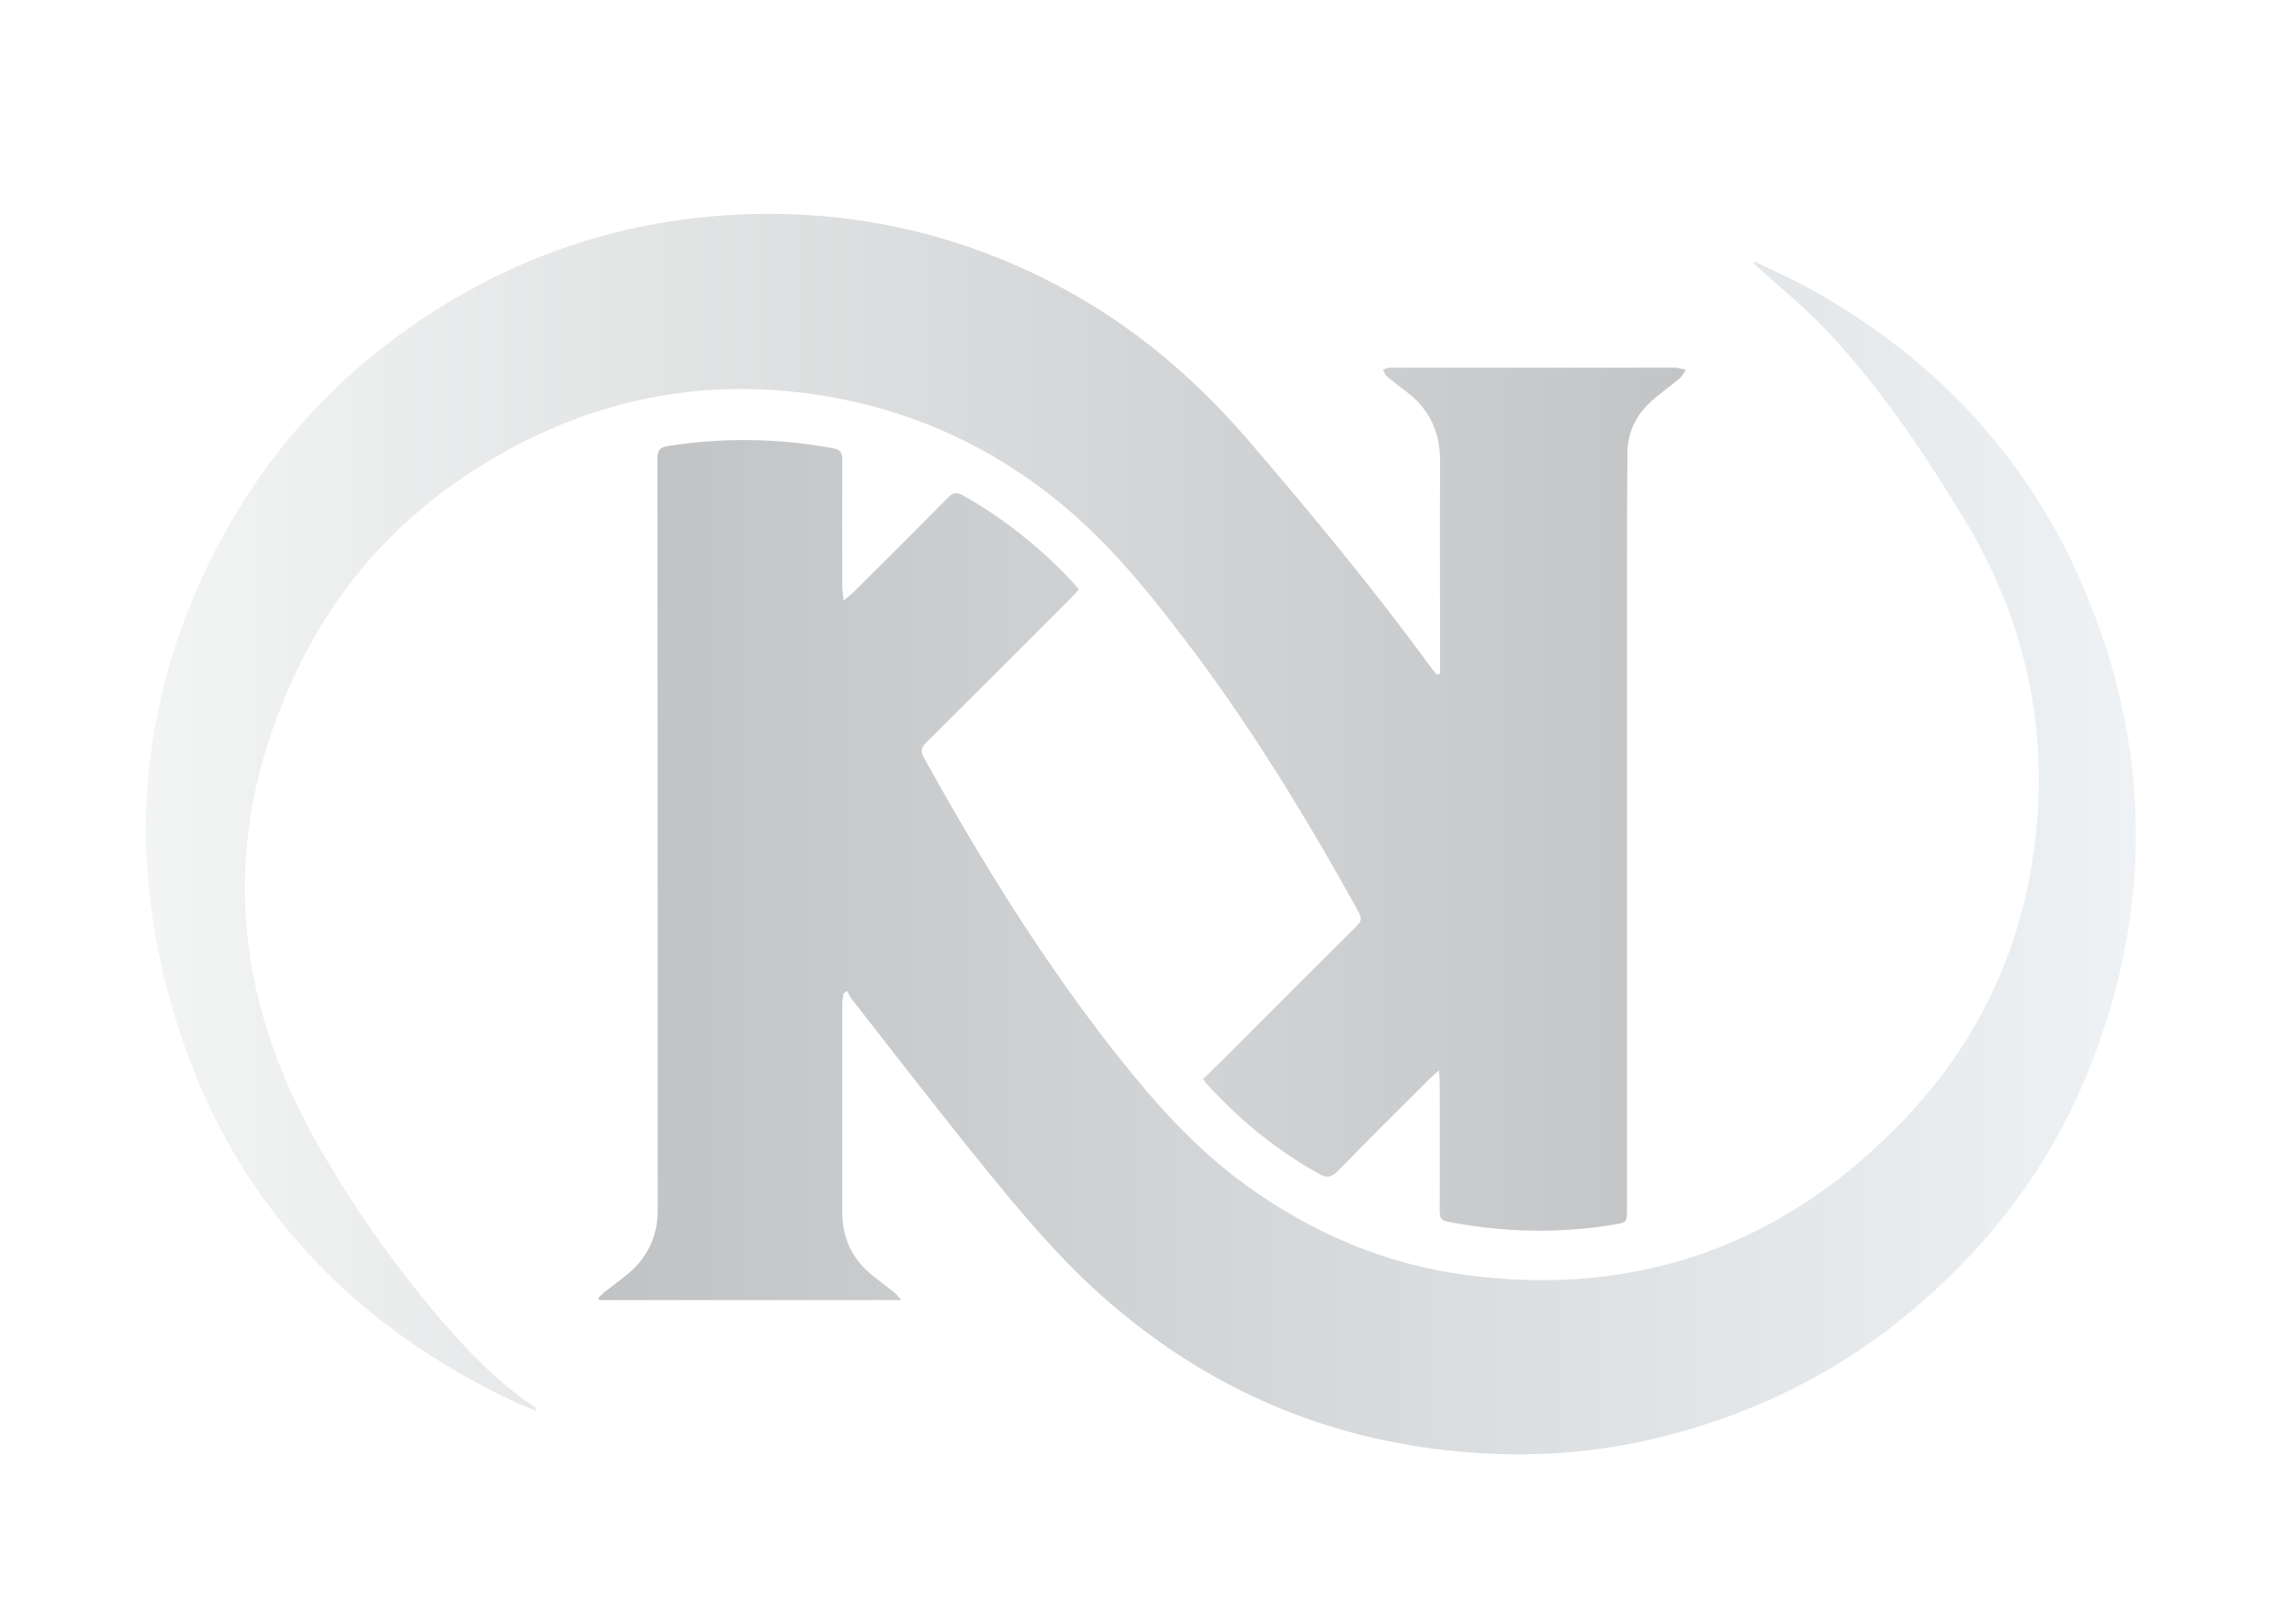
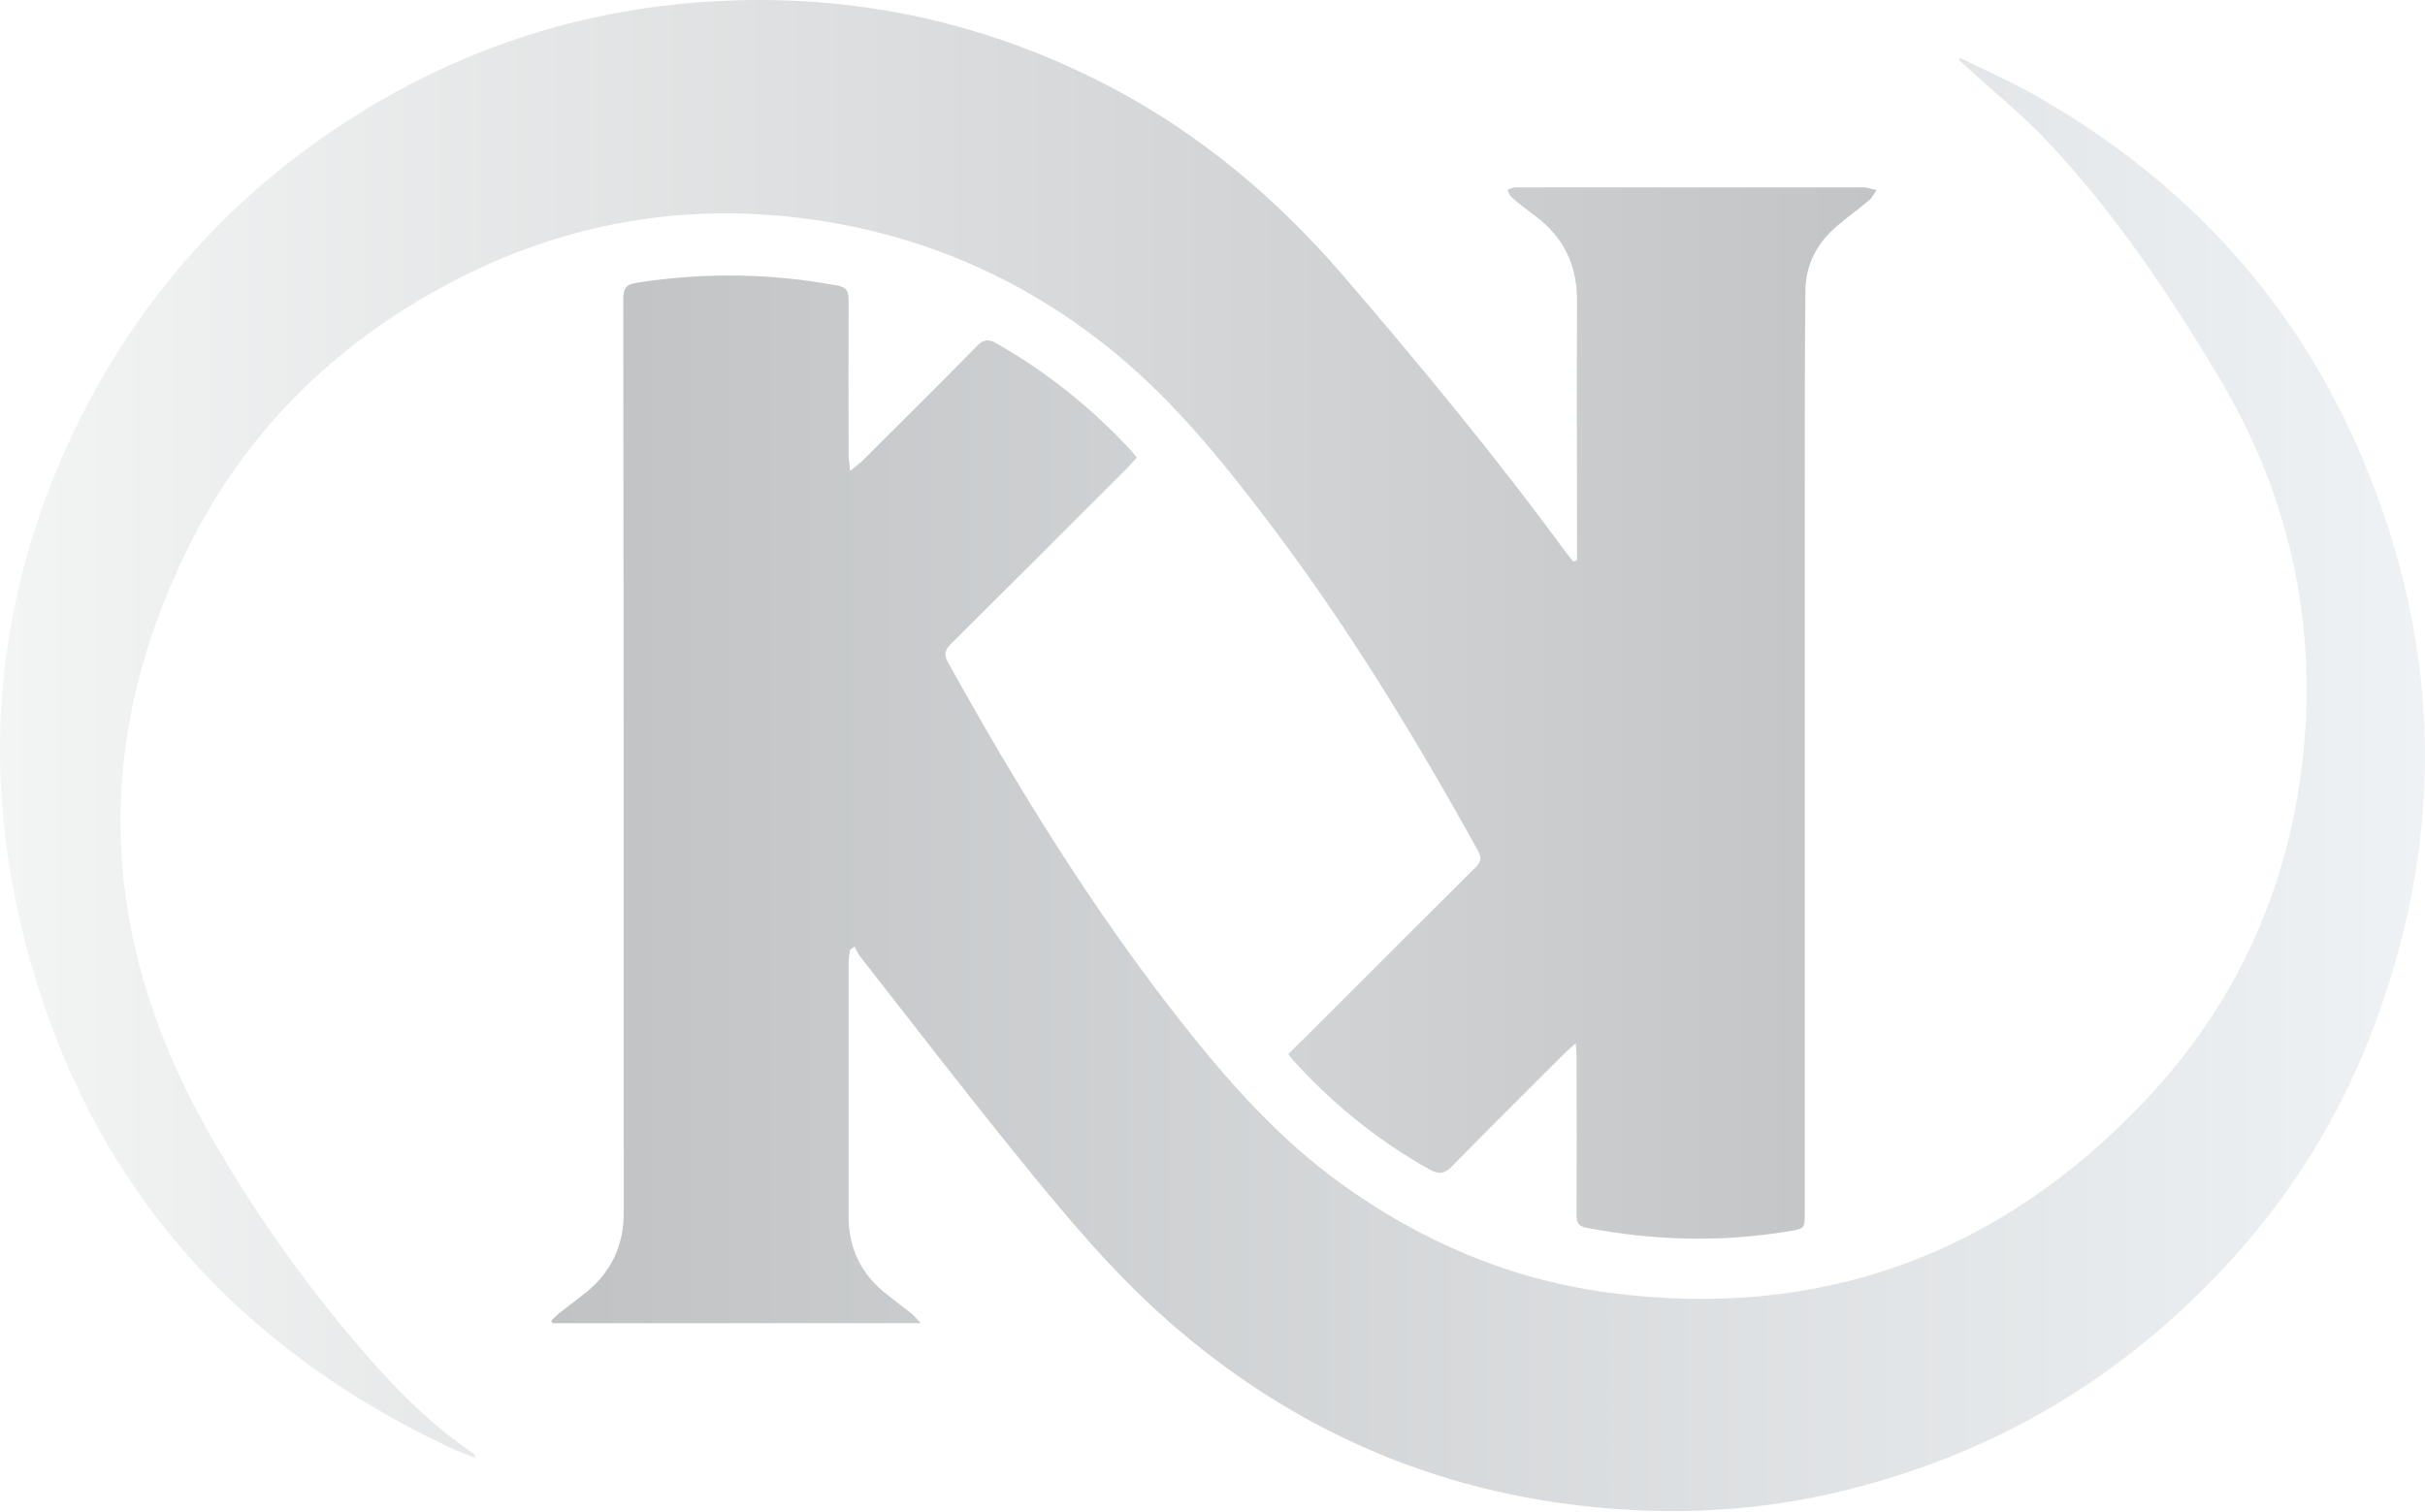
- <svg xmlns="http://www.w3.org/2000/svg" id="Layer_1" data-name="Layer 1" version="1.1" viewBox="0 0 1279 898">
+ <svg xmlns="http://www.w3.org/2000/svg" id="Layer_2" data-name="Layer 2" viewBox="0 0 1108.549 690.885">
  <defs>
    <style>
      .cls-1 {
        fill: url(#linear-gradient);
      }

-       .cls-1, .cls-2, .cls-3 {
+       .cls-1, .cls-2 {
        stroke-width: 0px;
      }

      .cls-2 {
-         fill: none;
-       }
- 
-       .cls-3 {
        fill: url(#linear-gradient-2);
      }
    </style>
-     <linearGradient id="linear-gradient" x1="81.5" y1="452.4" x2="939.1" y2="452.4" gradientUnits="userSpaceOnUse">
+     <linearGradient id="linear-gradient" x1="0" y1="328.472" x2="857.819" y2="328.472" gradientTransform="translate(0 661.7631) scale(1 -1)" gradientUnits="userSpaceOnUse">
      <stop offset="0" stop-color="#f3f4f4" />
      <stop offset="1" stop-color="#c2c4c6" />
    </linearGradient>
-     <linearGradient id="linear-gradient-2" x1="333.2" y1="422" x2="1189.7" y2="422" gradientTransform="translate(0 900) scale(1 -1)" gradientUnits="userSpaceOnUse">
+     <linearGradient id="linear-gradient-2" x1="252.019" y1="1458.683" x2="1108.549" y2="1458.683" gradientTransform="translate(0 -1100)" gradientUnits="userSpaceOnUse">
      <stop offset="0" stop-color="#c0c2c4" />
      <stop offset="1" stop-color="#eff2f4" />
    </linearGradient>
  </defs>
-   <path class="cls-2" d="M1279,898H0V0h1279v898ZM802.2,375.3c-.5.2-.9.4-1.4.6-1.1-1.4-2.3-2.7-3.3-4.1-31.9-43.6-66.3-85.2-101.5-126.2-30.6-35.7-65.9-65.4-107.7-87.2-59.3-31-122.4-43.5-189-38.1-53.3,4.3-103.1,20.3-149,47.9-59.7,36-105,85.4-135,148.3-33.9,70.9-42.4,145.3-25,221.7,25.6,112.9,92.3,193.4,196.8,242.7,3.8,1.8,7.8,3.2,11.7,4.8,0-1.3-.4-1.8-.9-2.1-19.9-13.5-36.5-30.5-52.1-48.7-26.7-31.2-50.3-64.8-70.3-100.7-48.5-86.9-52-175.6-7.7-265.1,23.7-47.9,59.6-85.4,105.5-112.8,56.6-33.7,117.7-46.2,183-36.3,50.8,7.7,95.9,28.1,135.5,60.9,26.6,21.9,48.1,48.5,68.8,75.7,36.3,47.7,67.4,98.8,96.4,151.1,1.8,3.3,2,5.2-.9,8-22,21.8-43.9,43.8-65.8,65.7-6.6,6.6-13.2,13.1-19.8,19.6.8,1.2,1.1,1.8,1.6,2.2,18.2,20.2,39,37.2,62.8,50.5,4.4,2.4,6.9,2.4,10.5-1.4,17-17.4,34.3-34.5,51.5-51.7,1.3-1.3,2.8-2.5,5-4.5.2,2.8.4,4.4.4,6,0,24.2,0,48.3,0,72.5,0,3.3.6,5.1,4.3,5.8,30.9,6,61.9,6.8,93,1.6,6.9-1.2,7-1.3,7-8.5,0-111.2,0-222.3,0-333.5,0-29.3,0-58.7.3-88,.1-12,5.4-21.9,14.5-29.6,4.8-4.1,9.9-7.8,14.8-11.9,1.4-1.2,2.2-3,3.2-4.5-1.7-.4-3.4-.8-5.1-1.2-.5-.1-1,0-1.5,0-42.7,0-85.3,0-128,0-10.2,0-20.3,0-30.5,0-1.2,0-2.4.7-3.6,1.1.7,1.2,1,2.7,2,3.5,3.4,2.9,7,5.7,10.6,8.4,13.2,9.7,19.4,22.6,19.2,39.1-.3,37.2,0,74.3,0,111.5v6.9h0ZM469.8,553.6c.7-.5,1.4-.9,2-1.4.8,1.4,1.3,3,2.3,4.3,23.8,30.4,47.4,61.1,71.7,91.1,21.1,26,42.4,51.9,67.6,74.3,59.6,53,129.3,82.3,208.8,87.6,33.8,2.2,67.5-.3,100.7-8.3,54.9-13.3,104-38,146.7-75,42.2-36.6,74.4-80.5,94.8-132.5,34.9-88.8,33.6-177.6-3.6-265.3-30.4-71.8-81-126.2-148.5-164.9-11.3-6.5-23.4-11.8-35.1-17.6-.2.4-.4.7-.6,1.1.7.6,1.4,1.1,2.1,1.8,13.1,12,27.1,23.3,39.2,36.2,30.1,32.1,54.5,68.5,77.1,106.2,32.3,53.8,45.6,112.1,38.8,174.4-6.5,60.4-30.9,113.5-72.6,157.5-66.6,70.2-148.5,100.1-244.9,87.3-45-6-85.6-23.4-122.3-49.9-28.1-20.3-50.9-45.9-72.2-72.9-40.9-51.8-75.4-107.8-107.4-165.4-2.1-3.8-1.1-5.9,1.6-8.6,26.7-26.5,53.3-53.2,80-79.8,1.6-1.6,3.1-3.3,4.8-5.2-1.2-1.5-2.1-2.7-3.1-3.7-18-19.3-38.3-35.5-61.3-48.6-3.5-2-5.7-1.8-8.6,1.2-17.3,17.6-34.8,35-52.3,52.4-1.5,1.5-3.2,2.7-5.8,4.8-.3-3.5-.7-5.7-.7-7.9,0-23.5,0-47,0-70.5,0-3.7-.9-5.6-5-6.3-30.6-5.8-61.2-6.1-91.9-1.3-4.7.7-6.1,2.5-6.1,7.3.1,139.3,0,278.7.2,418,0,15.7-6.3,28-18.6,37.4-3.7,2.8-7.4,5.7-11.1,8.6-1.2,1-2.3,2.1-3.4,3.2.2.4.3.8.5,1.2h168.4c-2-2.2-3-3.4-4.2-4.4-3.6-2.9-7.4-5.7-11.1-8.6-11.7-9.1-17.7-21-17.7-35.8,0-38.7,0-77.3,0-116,0-1.9.4-3.8.6-5.7h0Z" />
-   <path class="cls-1" d="M802.2,375.3v-6.9c0-37.2-.2-74.3,0-111.5.1-16.5-6.1-29.4-19.2-39.1-3.6-2.7-7.2-5.4-10.6-8.4-1-.8-1.4-2.3-2-3.5,1.2-.4,2.4-1.1,3.6-1.1,10.2,0,20.3,0,30.5,0,42.7,0,85.3,0,128,0,.5,0,1,0,1.5,0,1.7.4,3.4.8,5.1,1.2-1.1,1.5-1.8,3.3-3.2,4.5-4.8,4.1-10,7.8-14.8,11.9-9.1,7.7-14.4,17.6-14.5,29.6-.3,29.3-.3,58.7-.3,88,0,111.2,0,222.3,0,333.5,0,7.2,0,7.3-7,8.5-31.1,5.2-62.1,4.4-93-1.6-3.7-.7-4.3-2.5-4.3-5.8.1-24.2,0-48.3,0-72.5,0-1.6-.2-3.2-.4-6-2.2,2-3.7,3.2-5,4.5-17.2,17.2-34.5,34.3-51.5,51.7-3.6,3.7-6.2,3.8-10.5,1.4-23.8-13.3-44.6-30.3-62.8-50.5-.4-.5-.7-1.1-1.6-2.2,6.6-6.5,13.3-13,19.8-19.6,21.9-21.9,43.8-43.9,65.8-65.7,2.9-2.8,2.7-4.7.9-8-29-52.4-60.1-103.4-96.4-151.1-20.7-27.2-42.2-53.7-68.8-75.7-39.6-32.7-84.8-53.1-135.5-60.9-65.3-10-126.4,2.6-183,36.3-45.9,27.3-81.7,64.9-105.5,112.8-44.4,89.5-40.8,178.2,7.7,265.1,20,35.9,43.6,69.4,70.3,100.7,15.5,18.1,32.1,35.2,52.1,48.7.5.3.9.8.9,2.1-3.9-1.6-7.9-3-11.7-4.8-104.5-49.4-171.2-129.9-196.8-242.7-17.3-76.4-8.8-150.8,25-221.7,30.1-62.9,75.3-112.3,135-148.3,45.9-27.6,95.7-43.6,149-47.9,66.5-5.3,129.7,7.2,189,38.1,41.8,21.8,77.1,51.6,107.7,87.2,35.2,41,69.6,82.6,101.5,126.2,1,1.4,2.2,2.7,3.3,4.1.5-.2.9-.4,1.4-.6h0Z" />
-   <path class="cls-3" d="M469.8,553.6c-.2,1.9-.6,3.8-.6,5.7,0,38.7,0,77.3,0,116,0,14.8,6,26.8,17.7,35.8,3.7,2.9,7.4,5.7,11.1,8.6,1.2,1,2.1,2.2,4.2,4.4h-168.4c-.2-.4-.3-.8-.5-1.2,1.1-1.1,2.2-2.2,3.4-3.2,3.7-2.9,7.4-5.7,11.1-8.6,12.3-9.4,18.6-21.7,18.6-37.4,0-139.3,0-278.7-.2-418,0-4.9,1.4-6.6,6.1-7.3,30.7-4.8,61.3-4.4,91.9,1.3,4.1.8,5,2.6,5,6.3-.1,23.5,0,47,0,70.5,0,2.2.4,4.4.7,7.9,2.6-2.1,4.3-3.3,5.8-4.8,17.5-17.4,35-34.8,52.3-52.4,2.9-2.9,5-3.2,8.6-1.2,22.9,13,43.3,29.3,61.3,48.6,1,1.1,1.9,2.3,3.1,3.7-1.7,1.8-3.2,3.6-4.8,5.2-26.6,26.6-53.3,53.3-80,79.8-2.7,2.7-3.7,4.8-1.6,8.6,32,57.6,66.5,113.6,107.4,165.4,21.3,27,44.1,52.6,72.2,72.9,36.7,26.5,77.3,43.9,122.3,49.9,96.4,12.8,178.3-17.1,244.9-87.3,41.8-44,66.1-97,72.6-157.5,6.7-62.3-6.5-120.6-38.8-174.4-22.6-37.7-47-74-77.1-106.2-12.1-13-26.1-24.2-39.2-36.2-.7-.6-1.4-1.2-2.1-1.8.2-.4.4-.7.6-1.1,11.7,5.8,23.8,11.1,35.1,17.6,67.6,38.6,118.1,93.1,148.5,164.9,37.2,87.7,38.4,176.6,3.6,265.3-20.4,52-52.6,95.9-94.8,132.5-42.7,37.1-91.8,61.7-146.7,75-33.1,8-66.8,10.6-100.7,8.3-79.5-5.2-149.2-34.6-208.8-87.6-25.1-22.4-46.5-48.2-67.6-74.3-24.3-30-47.9-60.7-71.7-91.1-1-1.3-1.6-2.9-2.3-4.3-.7.5-1.4.9-2,1.4h0Z" />
+   <g id="Layer_1-2" data-name="Layer 1">
+     <path class="cls-1" d="M720.919,256.182v-6.9c0-37.2-.2-74.3,0-111.5.1-16.5-6.1-29.4-19.2-39.1-3.6-2.7-7.2-5.4-10.6-8.4-1-.8-1.4-2.3-2-3.5,1.2-.4,2.4-1.1,3.6-1.1h160c1.7.4,3.4.8,5.1,1.2-1.1,1.5-1.8,3.3-3.2,4.5-4.8,4.1-10,7.8-14.8,11.9-9.1,7.7-14.4,17.6-14.5,29.6-.3,29.3-.3,58.7-.3,88v333.5c0,7.2,0,7.3-7,8.5-31.1,5.2-62.1,4.4-93-1.6-3.7-.7-4.3-2.5-4.3-5.8.1-24.2,0-48.3,0-72.5,0-1.6-.2-3.2-.4-6-2.2,2-3.7,3.2-5,4.5-17.2,17.2-34.5,34.3-51.5,51.7-3.6,3.7-6.2,3.8-10.5,1.4-23.8-13.3-44.6-30.3-62.8-50.5-.4-.5-.7-1.1-1.6-2.2,6.6-6.5,13.3-13,19.8-19.6,21.9-21.9,43.8-43.9,65.8-65.7,2.9-2.8,2.7-4.7.9-8-29-52.4-60.1-103.4-96.4-151.1-20.7-27.2-42.2-53.7-68.8-75.7-39.6-32.7-84.8-53.1-135.5-60.9-65.3-10-126.4,2.6-183,36.3-45.9,27.3-81.7,64.9-105.5,112.8-44.4,89.5-40.8,178.2,7.7,265.1,20,35.9,43.6,69.4,70.3,100.7,15.5,18.1,32.1,35.2,52.1,48.7.5.3.9.8.9,2.1-3.9-1.6-7.9-3-11.7-4.8-104.5-49.4-171.2-129.9-196.8-242.7C-8.581,342.682-.081,268.282,33.719,197.382c30.1-62.9,75.3-112.3,135-148.3C214.619,21.482,264.419,5.482,317.719,1.182c66.5-5.3,129.7,7.2,189,38.1,41.8,21.8,77.1,51.6,107.7,87.2,35.2,41,69.6,82.6,101.5,126.2,1,1.4,2.2,2.7,3.3,4.1.5-.2.9-.4,1.4-.6h.3Z" />
+     <path class="cls-2" d="M388.519,434.481c-.2,1.9-.6,3.8-.6,5.7v116c0,14.8,6,26.8,17.7,35.8,3.7,2.9,7.4,5.7,11.1,8.6,1.2,1,2.1,2.2,4.2,4.4h-168.4c-.2-.4-.3-.8-.5-1.2,1.1-1.1,2.2-2.2,3.4-3.2,3.7-2.9,7.4-5.7,11.1-8.6,12.3-9.4,18.6-21.7,18.6-37.4,0-139.3,0-278.7-.2-418,0-4.9,1.4-6.6,6.1-7.3,30.7-4.8,61.3-4.4,91.9,1.3,4.1.8,5,2.6,5,6.3-.1,23.5,0,47,0,70.5,0,2.2.4,4.4.7,7.9,2.6-2.1,4.3-3.3,5.8-4.8,17.5-17.4,35-34.8,52.3-52.4,2.9-2.9,5-3.2,8.6-1.2,22.9,13,43.3,29.3,61.3,48.6,1,1.1,1.9,2.3,3.1,3.7-1.7,1.8-3.2,3.6-4.8,5.2-26.6,26.6-53.3,53.3-80,79.8-2.7,2.7-3.7,4.8-1.6,8.6,32,57.6,66.5,113.6,107.4,165.4,21.3,27,44.1,52.6,72.2,72.9,36.7,26.5,77.3,43.9,122.3,49.9,96.4,12.8,178.3-17.1,244.9-87.3,41.8-44,66.1-97,72.6-157.5,6.7-62.3-6.5-120.6-38.8-174.4-22.6-37.7-47-74-77.1-106.2-12.1-13-26.1-24.2-39.2-36.2-.7-.6-1.4-1.2-2.1-1.8.2-.4.4-.7.6-1.1,11.7,5.8,23.8,11.1,35.1,17.6,67.6,38.6,118.1,93.1,148.5,164.9,37.2,87.7,38.4,176.6,3.6,265.3-20.4,52-52.6,95.9-94.8,132.5-42.7,37.1-91.8,61.7-146.7,75-33.1,8-66.8,10.6-100.7,8.3-79.5-5.2-149.2-34.6-208.8-87.6-25.1-22.4-46.5-48.2-67.6-74.3-24.3-30-47.9-60.7-71.7-91.1-1-1.3-1.6-2.9-2.3-4.3-.7.5-1.4.9-2,1.4h0l-.2.3Z" />
+   </g>
</svg>
